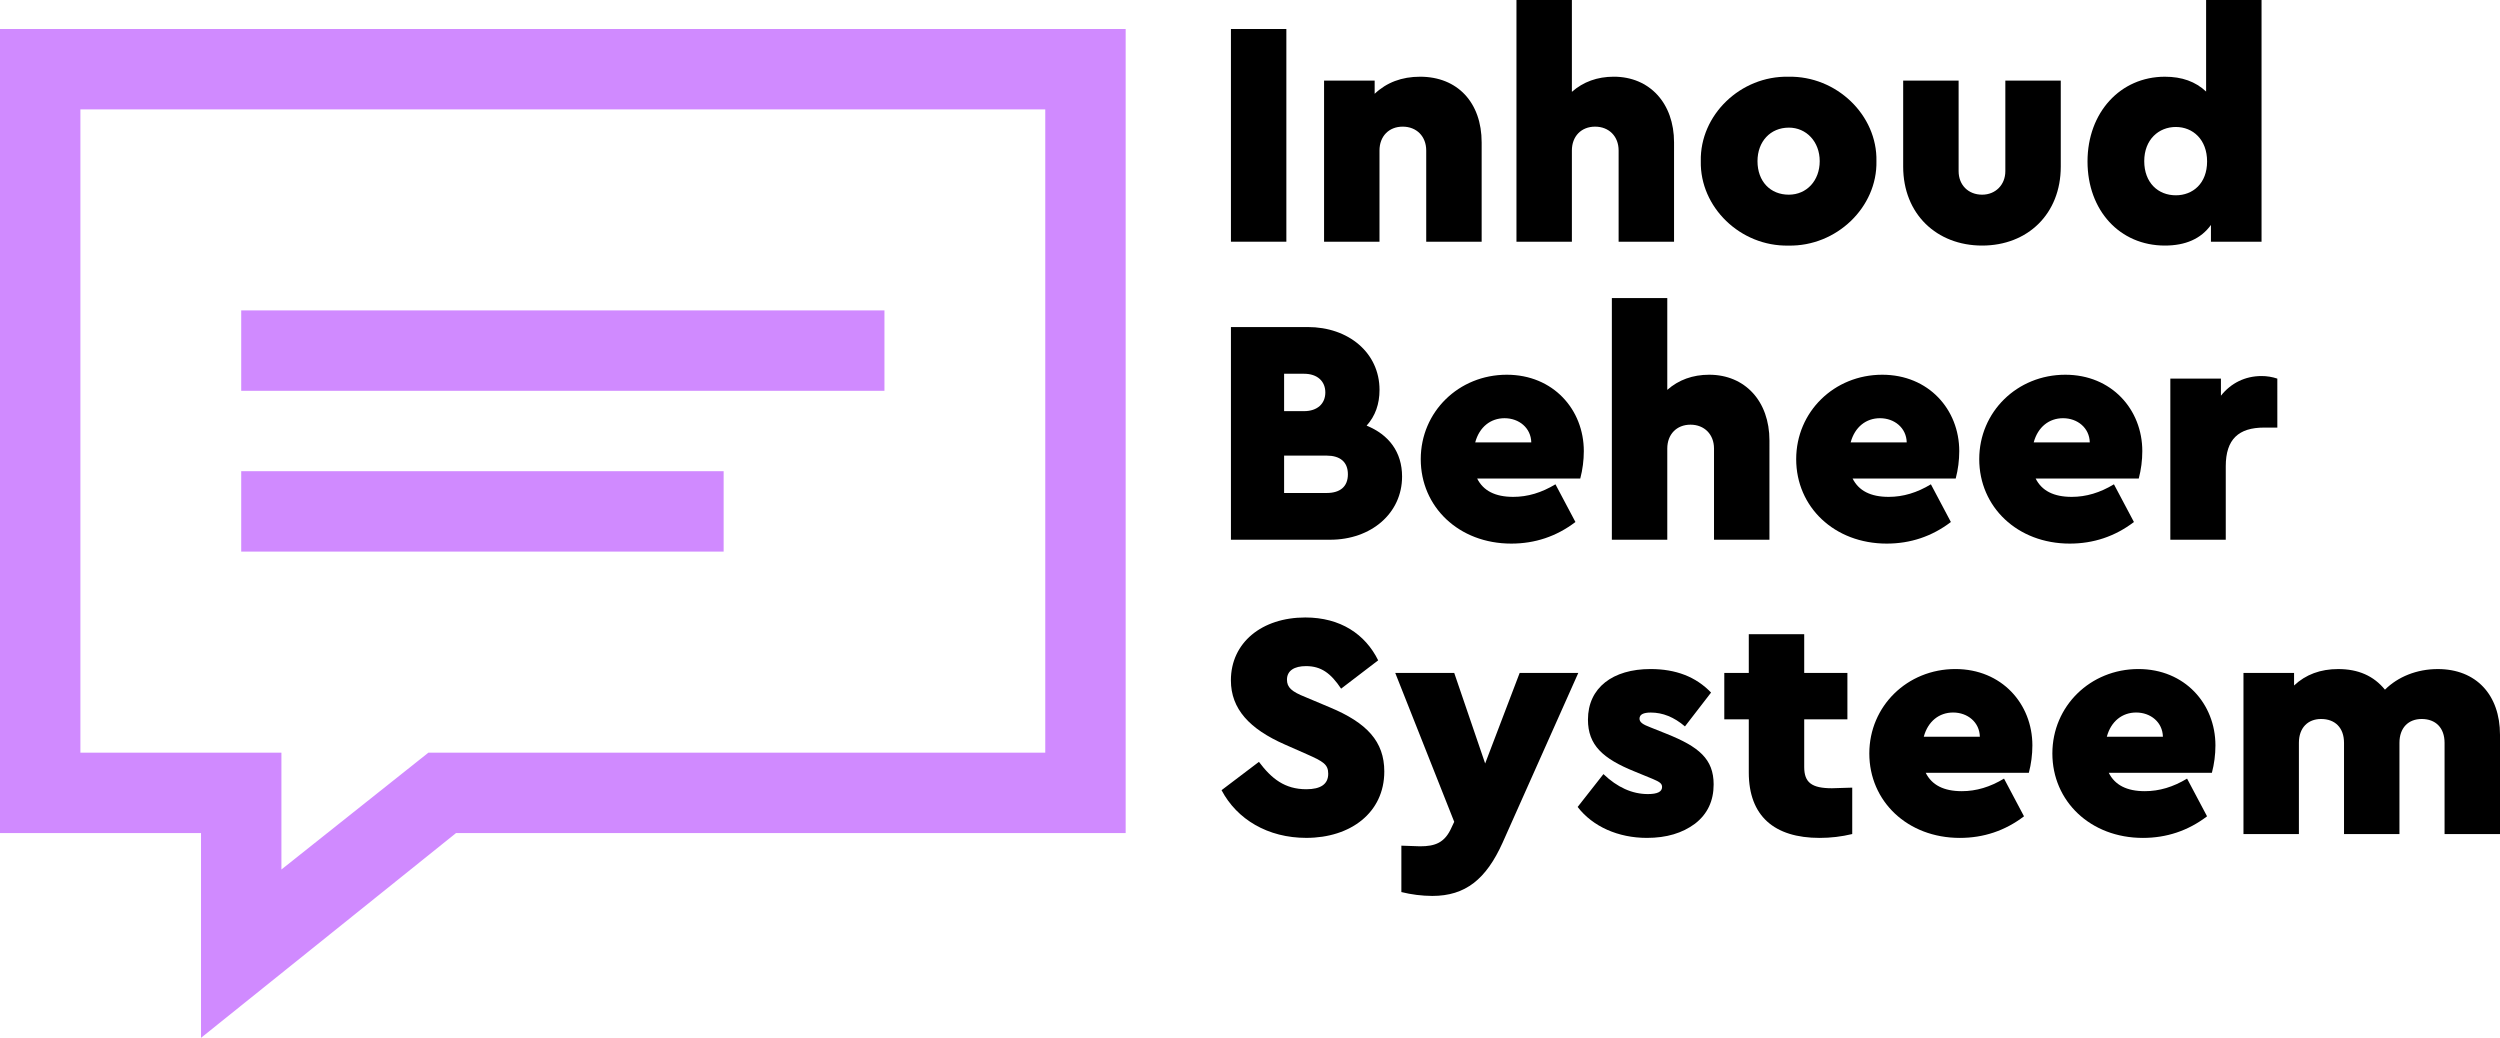
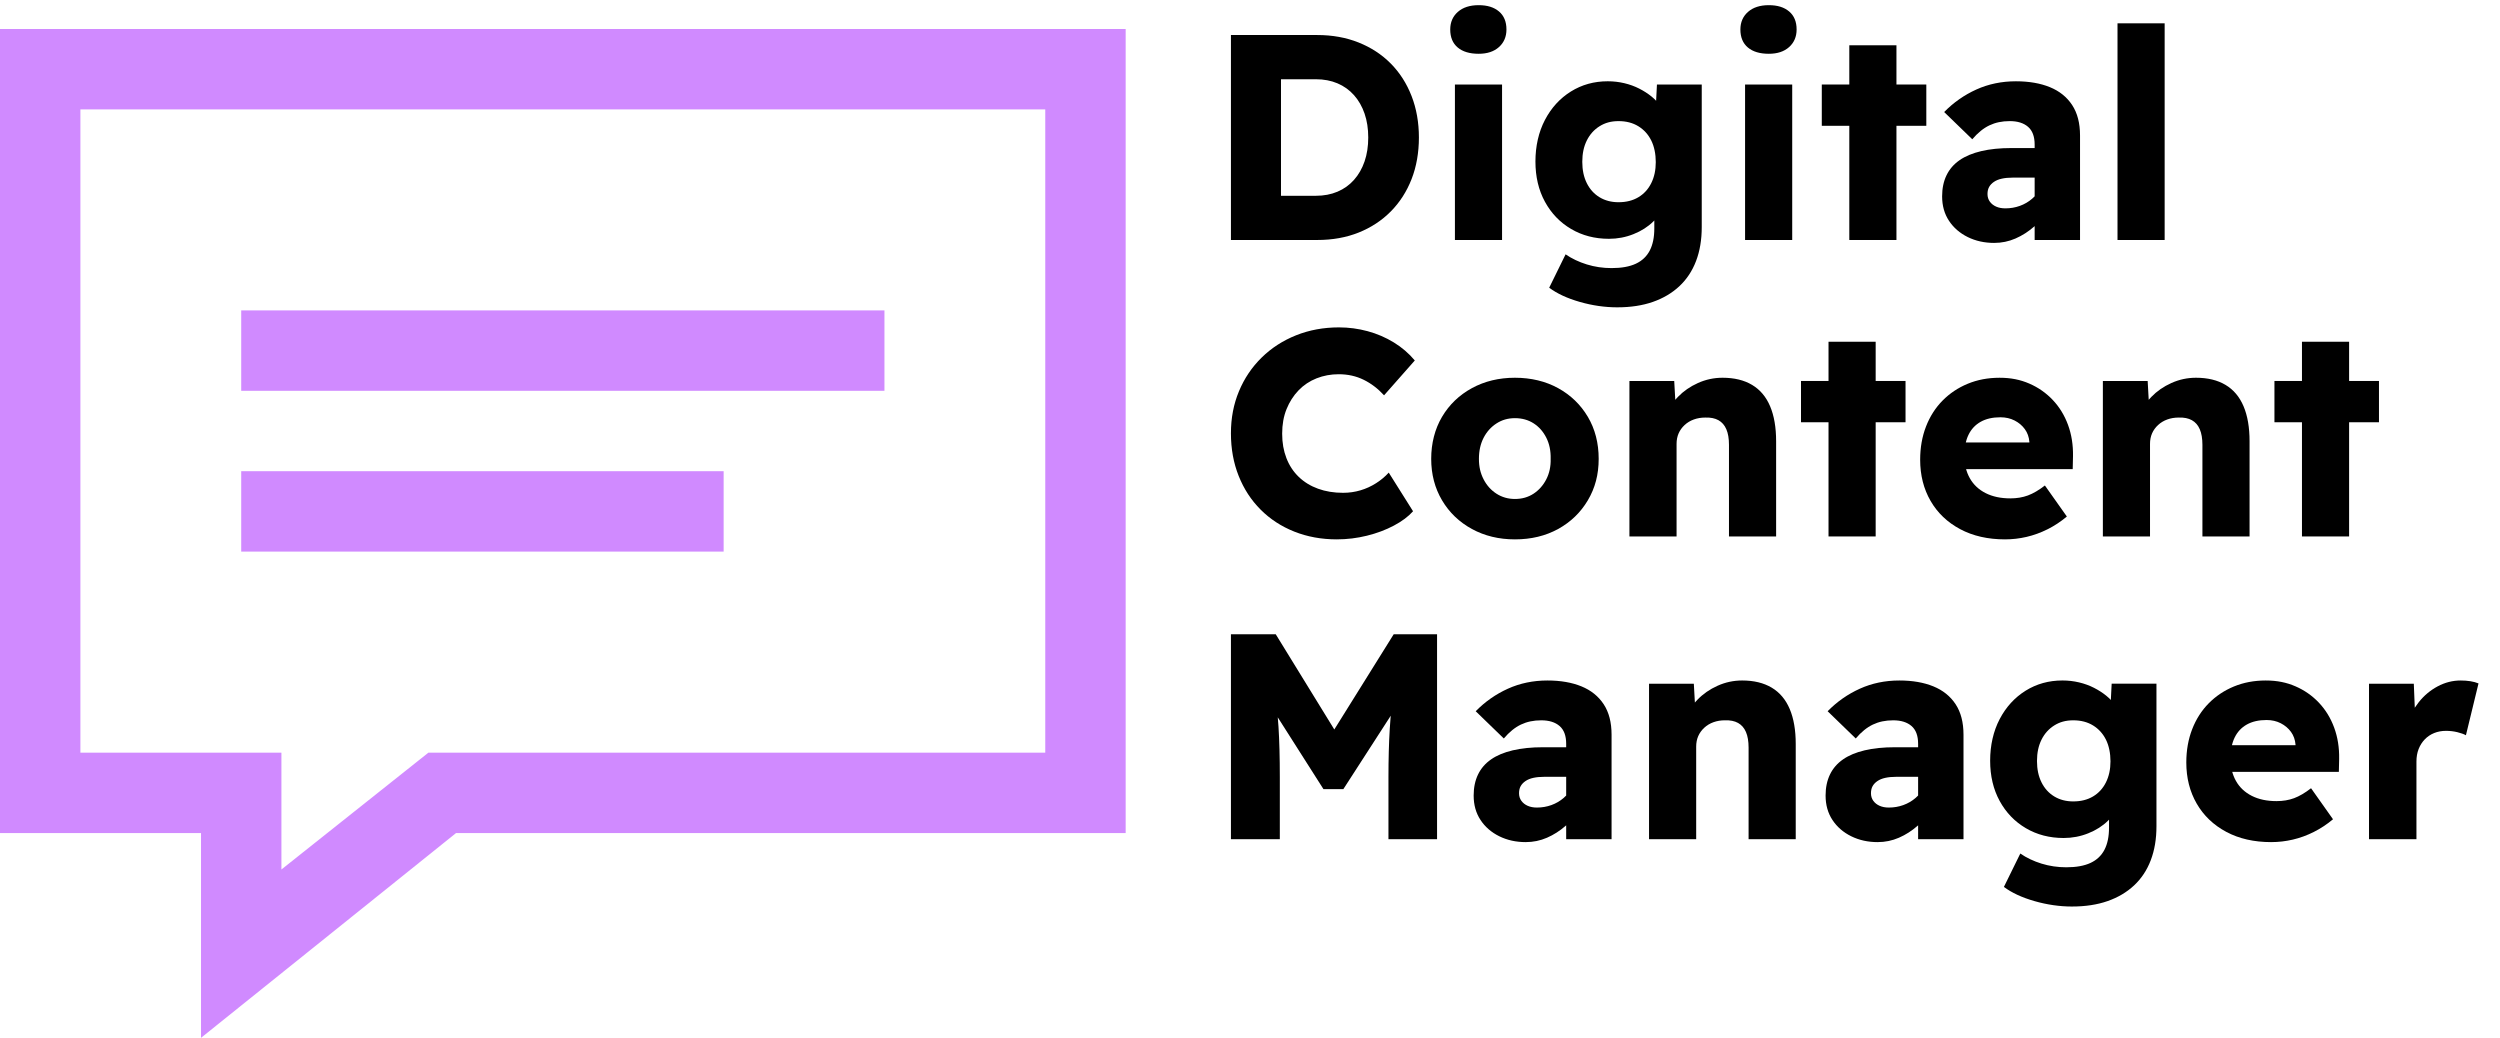
- <svg xmlns="http://www.w3.org/2000/svg" id="Layer_1" data-name="Layer 1" viewBox="0 0 4236.1 1758.54">
+ <svg xmlns="http://www.w3.org/2000/svg" id="Layer_1" viewBox="0 0 4236.1 1758.54">
  <defs>
-     <style>.cls-1{fill:#d08aff;}</style>
+     <style>.cls-1{fill:#d08aff;}.cls-1,.cls-2{stroke-width:0px;}</style>
  </defs>
-   <path class="cls-1" d="M1907.37,49.15V1411.56H772.74l-432.14,347v-347H0V49.15ZM136.24,1275.32h340.6v198l249.07-198H1771.13V185.39H136.24ZM1498.65,526V662.23H408.72V526ZM1226.17,798.47V934.71H408.72V798.47Z" />
-   <path d="M2085.74,49.15h93.92v360.4h-93.92Z" />
-   <path d="M2510.58,409.55h-93.93V255c0-24-16.38-40.4-39.86-40.4S2337.47,231,2337.47,255V409.55h-93.92v-273h85.73v22.39c20.21-19.12,45.87-28.95,77-28.95,63.34,0,104.3,43.69,104.3,111.4Z" />
-   <path d="M2836.57,409.55h-93.92V255c0-24-16.38-40.4-39.86-40.4S2663.47,231,2663.47,255V409.55h-93.92V0h93.92V155.63c19.11-16.93,43.14-25.67,71-25.67,60.61,0,102.11,44.78,102.11,111.4Z" />
-   <path d="M3030.42,130c81.37-1.63,150.72,65,149.08,143.07,1.64,78.09-67.71,144.71-149.08,143.07-81.36,1.64-150.17-65-148.53-143.07C2880.25,195,2949.06,128.33,3030.42,130Zm.55,86.28c-31.13,0-53,23.48-53,56.79,0,34.41,21.84,56.8,53,56.8,30.58,0,52.42-24,52.42-56.8S3061,216.24,3031,216.24Z" />
-   <path d="M3224.82,136.52h93.93V290c0,23.48,16.38,39.87,39.86,39.87,22.39,0,39.32-16.39,39.32-39.87V136.52h93.92v145.8c0,80.27-56.24,133.78-133.24,133.78s-133.79-53.51-133.79-133.78Z" />
-   <path d="M3832.05,0V409.55h-85.74V381.16c-16.92,23.48-43.14,34.94-78.08,34.94-76.45,0-131.06-59.52-131.06-142.52S3592.87,130,3668.23,130c28.94,0,51.87,8.2,69.89,25.12V0ZM3686.79,215.15c-28.94,0-53.51,21.3-53.51,57.88s23.48,57.89,53.51,57.89c28.94,0,53-20.21,53-57.34S3715.73,215.15,3686.79,215.15Z" />
-   <path d="M2253.93,914.54H2085.74V554.14h130c69.35,0,121.77,43.68,121.77,106.48,0,24-7.1,44.23-21.84,60.61,37.68,15.29,60.07,44.78,60.07,86.28C2375.7,869.77,2323.28,914.54,2253.93,914.54Zm-78.09-281.22v63.34h33.85c22.39,0,36-12.56,36-31.67s-13.65-31.67-36-31.67ZM2247.92,772h-72.08v63.34h72.08c22.39,0,36-10.37,36-31.67S2270.31,772,2247.92,772Z" />
-   <path d="M2502.93,810.79c10.38,20.75,30.58,31.13,61.16,31.13,24.57,0,48-7.1,71.53-21.3l33.86,63.89c-32.22,24.57-68.8,36.59-108.67,36.59-89,0-153.44-62.26-153.44-143.07,0-80.28,64.43-143.07,145.8-143.07,78.63,0,130.51,59,130.51,129.41a183.26,183.26,0,0,1-6,46.42Zm91.74-61.16c-.55-24.57-20.75-41-45.32-41-23.48,0-42.6,14.74-49.7,41Z" />
-   <path d="M2998.21,914.54h-93.92V760c0-24-16.38-40.41-39.86-40.41S2825.11,736,2825.11,760V914.54h-93.92V505h93.92V660.62c19.11-16.93,43.14-25.66,71-25.66,60.61,0,102.11,44.77,102.11,111.39Z" />
-   <path d="M3139.09,810.79c10.38,20.75,30.58,31.13,61.16,31.13,24.58,0,48.06-7.1,71.54-21.3l33.86,63.89c-32.22,24.57-68.81,36.59-108.67,36.59-89,0-153.45-62.26-153.45-143.07,0-80.28,64.44-143.07,145.8-143.07,78.64,0,130.51,59,130.51,129.41a183.26,183.26,0,0,1-6,46.42Zm91.74-61.16c-.54-24.57-20.75-41-45.32-41-23.48,0-42.59,14.74-49.69,41Z" />
-   <path d="M3449.26,810.79c10.37,20.75,30.58,31.13,61.16,31.13,24.57,0,48-7.1,71.53-21.3l33.86,63.89c-32.22,24.57-68.8,36.59-108.67,36.59-89,0-153.44-62.26-153.44-143.07,0-80.28,64.43-143.07,145.8-143.07,78.63,0,130.51,59,130.51,129.41a183.26,183.26,0,0,1-6,46.42ZM3541,749.63c-.55-24.57-20.75-41-45.32-41-23.49,0-42.6,14.74-49.7,41Z" />
-   <path d="M3858.81,724.51h-22.39c-43.14,0-65,19.66-65,65.53v124.5h-93.92v-273h85.73v28.94c16.93-21.3,40.95-33.31,68.8-33.31a83.3,83.3,0,0,1,26.76,4.37Z" />
-   <path d="M2133.19,1290.91c21.29,28.39,43.68,46.41,80.27,46.41,24.57,0,37.13-8.73,37.13-26.21,0-15.83-8.19-20.75-36.59-33.31l-37.13-16.38c-59.52-26.21-91.19-60.07-91.19-108.67,0-63.89,52.42-106.48,126.14-106.48,59.52,0,101.57,28.39,123.41,72.63l-62.8,48c-17.47-26.21-33.85-38.22-59.52-38.22-19.66,0-32.22,7.64-32.22,22.93,0,13.11,7.65,20.2,31.13,29.49l41.5,17.47c62.8,26.21,92.29,57.89,92.29,108.67,0,69.9-57.34,112.49-132.15,112.49-65,0-117.41-31.13-143.62-80.82Z" />
-   <path d="M2674.34,1140.19,2546,1428c-27.85,61.71-62.8,90.1-119.05,90.1a222.1,222.1,0,0,1-52.42-6.55v-78.63c17.47.54,27.85,1.09,31.67,1.09,25.67,0,42.05-6,53.52-32.22l4.37-9.28-99.94-252.29h99.94l52.42,153.45L2575,1140.19Z" />
-   <path d="M2716.93,1311.66c23.48,22.39,48.6,33.85,75.36,33.85,15.84,0,24-3.82,24-12,0-6-4.37-8.74-15.84-13.65l-30.58-12.56c-54.06-21.84-79.18-44.78-79.18-87.92,0-54.06,42.05-85.73,105.94-85.73,43.14,0,77,13.11,102.66,39.86l-44.23,57.34c-18.57-15.84-37.68-23.48-57.89-23.48-12.55,0-19.11,3.28-19.11,10.37,0,6,5.46,9.83,18.57,14.75l27.3,10.92c54.61,21.84,79.73,42.59,79.73,85.73,0,27.85-10.38,50.24-31.67,66.62-21.3,15.84-48.06,24-81.37,24-48.6,0-91.74-19.11-117.4-52.42Z" />
-   <path d="M3138.5,1334.59v78.64a234.35,234.35,0,0,1-55.16,6.55c-77,0-120.13-37.13-120.13-110.85v-90.1h-41.5v-78.64h41.5v-65.53h93.92v65.53h73.18v78.64h-73.18v80.81c0,26.22,12.56,36,47,36Z" />
-   <path d="M3263,1309.47c10.38,20.75,30.58,31.13,61.16,31.13,24.58,0,48.06-7.1,71.54-21.3l33.85,63.89c-32.21,24.58-68.8,36.59-108.66,36.59-89,0-153.45-62.25-153.45-143.07,0-80.27,64.44-143.07,145.8-143.07,78.64,0,130.51,59,130.51,129.42a183.24,183.24,0,0,1-6,46.41Zm91.74-61.16c-.54-24.57-20.75-41-45.32-41-23.48,0-42.59,14.74-49.69,41Z" />
-   <path d="M3573.17,1309.47c10.37,20.75,30.58,31.13,61.16,31.13,24.57,0,48.05-7.1,71.53-21.3l33.86,63.89c-32.22,24.58-68.8,36.59-108.67,36.59-89,0-153.44-62.25-153.44-143.07,0-80.27,64.43-143.07,145.8-143.07,78.63,0,130.51,59,130.51,129.42a183.24,183.24,0,0,1-6,46.41Zm91.74-61.16c-.55-24.57-20.75-41-45.32-41-23.49,0-42.6,14.74-49.7,41Z" />
-   <path d="M4236.1,1413.23h-93.93V1258.69c0-25.67-15.29-40.41-38.77-40.41-22.39,0-37.68,14.74-37.68,40.41v154.54H3971.8V1258.69c0-25.67-15.29-40.41-38.77-40.41-22.39,0-37.68,14.74-37.68,40.41v154.54h-93.93v-273h85.74v21.3c19.66-18.57,44.77-27.85,74.81-27.85,33.86,0,60.07,11.47,79.18,34.95,21.84-21.84,54.06-34.95,89.55-34.95,65,0,105.4,43.69,105.4,111.4Z" />
+   <path class="cls-1" d="M1907.37,49.15v1362.41H772.74l-432.14,346.99v-346.99H0V49.15h1907.37ZM136.24,1275.32h340.6v197.98l249.07-197.98h1045.22V185.39H136.24v1089.93ZM1498.65,525.99v136.24H408.72v-136.24h1089.93ZM1226.17,798.47v136.24H408.72v-136.24h817.45Z" />
+   <path class="cls-2" d="M2085.74,406.65V59.36h146.36c25.47,0,48.78,4.22,69.95,12.65,21.16,8.44,39.36,20.34,54.57,35.72,15.21,15.38,26.95,33.73,35.23,55.07,8.26,21.33,12.4,44.74,12.4,70.2s-4.14,49.29-12.4,70.45c-8.27,21.17-20.02,39.44-35.23,54.82-15.22,15.38-33.32,27.29-54.33,35.72-21.01,8.43-44.4,12.65-70.2,12.65h-146.36ZM2170.57,348.11l-10.91-16.37h69.95c13.56,0,25.8-2.31,36.71-6.94,10.91-4.63,20.26-11.33,28.03-20.09,7.77-8.76,13.72-19.18,17.86-31.26,4.13-12.07,6.2-25.55,6.2-40.44s-2.07-28.36-6.2-40.44c-4.14-12.07-10.09-22.49-17.86-31.25-7.78-8.76-17.12-15.46-28.03-20.09s-23.15-6.95-36.71-6.95h-71.44l12.4-15.38v229.21Z" />
+   <path class="cls-2" d="M2505.45,91.12c-15.22,0-27.04-3.55-35.47-10.67-8.43-7.11-12.65-17.28-12.65-30.51,0-12.23,4.29-22.16,12.9-29.77,8.6-7.6,20.34-11.41,35.23-11.41s26.05,3.56,34.48,10.67c8.43,7.12,12.65,17.29,12.65,30.52,0,12.24-4.22,22.16-12.65,29.76-8.43,7.62-19.93,11.41-34.48,11.41ZM2465.27,406.65V143.21h79.88v263.45h-79.88Z" />
+   <path class="cls-2" d="M2740.61,520.76c-21.17,0-42.42-3.06-63.75-9.18-21.33-6.12-38.62-14.14-51.84-24.06l27.78-56.56c10.58,7.27,22.57,12.97,35.97,17.11,13.4,4.13,27.36,6.2,41.92,6.2,16.87,0,30.59-2.48,41.18-7.44,10.58-4.96,18.43-12.4,23.57-22.33,5.12-9.92,7.69-22.33,7.69-37.21v-43.66l14.88,2.97c-1.99,10.26-7.53,19.84-16.62,28.77-9.1,8.93-20.26,16.05-33.49,21.33-13.23,5.3-27.13,7.94-41.68,7.94-23.81,0-45.15-5.53-64-16.62-18.85-11.08-33.66-26.46-44.4-46.14-10.75-19.67-16.12-42.41-16.12-68.21s5.37-49.94,16.12-70.45c10.74-20.51,25.38-36.55,43.91-48.13,18.52-11.57,39.36-17.37,62.51-17.37,9.59,0,18.93,1.08,28.03,3.23,9.09,2.15,17.53,5.21,25.3,9.18,7.77,3.96,14.71,8.43,20.84,13.39,6.12,4.97,11.16,10.42,15.13,16.37,3.97,5.96,6.45,11.91,7.44,17.87l-16.37,4.96,2.98-59.54h75.91v241.62c0,21.51-3.22,40.68-9.67,57.55-6.45,16.87-15.88,31.09-28.28,42.67-12.4,11.57-27.37,20.42-44.9,26.54-17.54,6.12-37.54,9.18-60.03,9.18ZM2742.6,342.65c12.9,0,24.06-2.81,33.49-8.43,9.43-5.62,16.7-13.56,21.83-23.81,5.12-10.25,7.69-22.16,7.69-35.72s-2.57-26.45-7.69-36.71c-5.13-10.24-12.4-18.27-21.83-24.06-9.43-5.79-20.59-8.69-33.49-8.69s-22.99,2.9-32.25,8.69c-9.26,5.79-16.46,13.81-21.58,24.06-5.13,10.26-7.69,22.33-7.69,36.22s2.56,25.97,7.69,36.22c5.12,10.26,12.32,18.2,21.58,23.81,9.26,5.63,20.01,8.43,32.25,8.43Z" />
+   <path class="cls-2" d="M2997.11,91.12c-15.22,0-27.04-3.55-35.47-10.67-8.43-7.11-12.65-17.28-12.65-30.51,0-12.23,4.29-22.16,12.9-29.77,8.6-7.6,20.34-11.41,35.23-11.41s26.05,3.56,34.48,10.67c8.43,7.12,12.65,17.29,12.65,30.52,0,12.24-4.22,22.16-12.65,29.76-8.43,7.62-19.93,11.41-34.48,11.41ZM2956.92,406.65V143.21h79.88v263.45h-79.88Z" />
+   <path class="cls-2" d="M3086.91,213.16v-69.96h177.12v69.96h-177.12ZM3133.54,406.65V76.73h79.88v329.92h-79.88Z" />
+   <path class="cls-2" d="M3379.12,411.61c-16.54,0-31.5-3.31-44.9-9.92-13.39-6.61-23.98-15.79-31.75-27.54-7.78-11.74-11.66-25.55-11.66-41.42,0-13.56,2.48-25.47,7.44-35.72,4.96-10.25,12.32-18.77,22.08-25.55,9.75-6.78,21.99-11.9,36.71-15.38,14.71-3.48,31.83-5.22,51.35-5.22h79.88l-4.47,50.11h-73.43c-6.94,0-13.07.58-18.36,1.74-5.3,1.16-9.76,2.97-13.4,5.46-3.64,2.48-6.37,5.38-8.19,8.68-1.82,3.31-2.73,7.28-2.73,11.91,0,4.96,1.32,9.26,3.97,12.9,2.64,3.64,6.2,6.45,10.67,8.43s9.67,2.97,15.63,2.97c8.6,0,16.78-1.4,24.56-4.21,7.77-2.81,14.71-6.86,20.84-12.16,6.12-5.28,10.99-11.41,14.64-18.36l13.89,35.72c-6.95,11.24-15.3,21.17-25.06,29.77-9.76,8.6-20.34,15.38-31.75,20.34-11.41,4.97-23.4,7.44-35.97,7.44ZM3447.59,406.65v-161.73c0-13.56-3.72-23.57-11.16-30.02-7.44-6.45-17.78-9.68-31.01-9.68s-24.39,2.41-34.48,7.19c-10.09,4.8-19.77,12.66-29.02,23.57l-47.63-46.14c15.88-16.2,34.06-28.94,54.57-38.2,20.51-9.26,42.83-13.9,66.98-13.9,22.16,0,41.34,3.31,57.55,9.93,16.2,6.62,28.78,16.71,37.71,30.26,8.93,13.57,13.39,30.77,13.39,51.6v177.12h-76.9Z" />
+   <path class="cls-2" d="M3587.99,406.65V39.52h79.88v367.14h-79.88Z" />
+   <path class="cls-2" d="M2265.34,913.94c-26.13,0-50.2-4.39-72.19-13.15-22-8.75-41.02-21.16-57.05-37.21-16.05-16.04-28.45-35.05-37.21-57.06-8.77-21.99-13.15-46.05-13.15-72.18s4.54-49.61,13.64-71.44c9.09-21.83,21.91-40.85,38.45-57.06,16.54-16.2,35.97-28.77,58.3-37.7,22.32-8.93,46.55-13.4,72.68-13.4,16.53,0,32.74,2.15,48.62,6.45,15.87,4.3,30.67,10.67,44.4,19.1,13.72,8.44,25.55,18.61,35.47,30.51l-52.09,59.04c-10.26-11.24-21.75-20.01-34.48-26.29-12.74-6.29-26.88-9.43-42.42-9.43-13.23,0-25.72,2.31-37.46,6.94-11.74,4.64-21.91,11.41-30.51,20.34-8.6,8.93-15.38,19.51-20.34,31.75-4.96,12.24-7.44,26.14-7.44,41.67s2.4,29.03,7.19,41.43c4.79,12.4,11.74,22.99,20.84,31.75,9.09,8.77,20.01,15.47,32.74,20.09,12.73,4.64,26.87,6.95,42.42,6.95,10.25,0,20.09-1.41,29.52-4.22,9.43-2.81,18.27-6.86,26.54-12.15,8.26-5.29,15.38-11.24,21.33-17.87l41.18,65.49c-7.94,8.93-18.77,17.04-32.5,24.31-13.73,7.28-28.95,12.99-45.64,17.12-16.71,4.13-33.66,6.2-50.85,6.2Z" />
+   <path class="cls-2" d="M2566.98,913.94c-27.13,0-51.43-5.87-72.93-17.61-21.5-11.74-38.37-27.95-50.61-48.62-12.24-20.67-18.35-44.08-18.35-70.21s6.11-50.52,18.35-71.19c12.23-20.67,29.1-36.88,50.61-48.62,21.5-11.74,45.81-17.62,72.93-17.62s51.84,5.88,73.18,17.62c21.33,11.74,38.11,27.95,50.35,48.62,12.23,20.67,18.36,44.41,18.36,71.19s-6.12,49.53-18.36,70.21c-12.24,20.67-29.02,36.88-50.35,48.62-21.33,11.74-45.73,17.61-73.18,17.61ZM2566.98,845.48c11.91,0,22.4-2.98,31.5-8.93,9.09-5.96,16.29-14.06,21.58-24.31,5.29-10.25,7.77-21.83,7.44-34.73.32-13.56-2.16-25.55-7.44-35.97-5.3-10.42-12.49-18.52-21.58-24.31-9.1-5.78-19.6-8.68-31.5-8.68s-22,2.97-31.26,8.93c-9.26,5.96-16.54,14.06-21.83,24.31-5.3,10.26-7.94,22.16-7.94,35.72s2.64,24.48,7.94,34.73c5.29,10.26,12.57,18.36,21.83,24.31,9.26,5.95,19.68,8.93,31.26,8.93Z" />
+   <path class="cls-2" d="M2760.96,908.98v-263.45h75.91l2.98,53.58-16.37,5.96c3.63-11.91,10.17-22.74,19.6-32.5,9.43-9.76,20.75-17.62,33.99-23.57,13.23-5.96,27.12-8.94,41.67-8.94,19.85,0,36.54,4.06,50.11,12.16,13.56,8.11,23.73,20.17,30.51,36.22,6.78,16.05,10.17,35.81,10.17,59.28v161.24h-79.88v-155.29c0-10.58-1.49-19.35-4.46-26.29-2.97-6.95-7.44-12.07-13.39-15.38-5.95-3.3-13.39-4.79-22.33-4.47-6.94,0-13.39,1.08-19.35,3.23-5.96,2.15-11.16,5.29-15.63,9.42-4.46,4.15-7.86,8.86-10.17,14.14-2.32,5.3-3.47,11.24-3.47,17.86v156.78h-79.88Z" />
+   <path class="cls-2" d="M3051.69,715.49v-69.96h177.11v69.96h-177.11ZM3098.32,908.98v-329.92h79.88v329.92h-79.88Z" />
+   <path class="cls-2" d="M3397.48,913.94c-29.11,0-54.5-5.78-76.16-17.36-21.66-11.57-38.37-27.54-50.11-47.88-11.74-20.34-17.61-43.57-17.61-69.71,0-20.5,3.3-39.27,9.92-56.31,6.61-17.03,15.95-31.67,28.03-43.91,12.07-12.23,26.29-21.74,42.67-28.52,16.37-6.78,34.31-10.17,53.83-10.17s35.39,3.31,50.61,9.93c15.21,6.62,28.44,15.87,39.69,27.78,11.24,11.9,19.84,25.97,25.8,42.17,5.95,16.2,8.76,33.9,8.43,53.09l-.5,21.83h-209.36l-11.91-45.15h156.28l-8.43,8.93v-9.92c-.67-8.26-3.23-15.46-7.69-21.58-4.46-6.12-10.26-11-17.36-14.64-7.12-3.64-15.13-5.46-24.06-5.46-13.23,0-24.39,2.56-33.49,7.68-9.1,5.13-15.96,12.49-20.59,22.08-4.64,9.6-6.95,21.51-6.95,35.72s3.06,26.79,9.18,37.7c6.12,10.91,15.05,19.35,26.79,25.3,11.74,5.96,25.71,8.93,41.92,8.93,10.91,0,20.84-1.65,29.77-4.96,8.93-3.3,18.52-8.93,28.78-16.87l37.21,52.59c-10.26,8.61-21.17,15.8-32.74,21.59-11.58,5.79-23.4,10.09-35.47,12.9-12.08,2.81-24.23,4.21-36.47,4.21Z" />
+   <path class="cls-2" d="M3563.18,908.98v-263.45h75.91l2.98,53.58-16.37,5.96c3.63-11.91,10.17-22.74,19.6-32.5,9.43-9.76,20.75-17.62,33.99-23.57,13.23-5.96,27.12-8.94,41.67-8.94,19.85,0,36.54,4.06,50.11,12.16,13.56,8.11,23.73,20.17,30.51,36.22,6.78,16.05,10.17,35.81,10.17,59.28v161.24h-79.88v-155.29c0-10.58-1.49-19.35-4.46-26.29-2.97-6.95-7.44-12.07-13.39-15.38-5.95-3.3-13.39-4.79-22.33-4.47-6.94,0-13.39,1.08-19.35,3.23-5.96,2.15-11.16,5.29-15.63,9.42-4.46,4.15-7.86,8.86-10.17,14.14-2.32,5.3-3.47,11.24-3.47,17.86v156.78h-79.88Z" />
+   <path class="cls-2" d="M3853.91,715.49v-69.96h177.11v69.96h-177.11ZM3900.54,908.98v-329.92h79.88v329.92h-79.88Z" />
+   <path class="cls-2" d="M2085.74,1421.96v-347.29h75.9l126.02,204.9-53.58-.5,127.5-204.4h73.43v347.29h-82.36v-105.18c0-30.43.74-57.8,2.23-82.11,1.49-24.31,4.04-48.2,7.69-71.69l9.43,25.8-95.75,148.34h-33.74l-93.77-147.35,9.42-26.79c3.97,22.17,6.7,45.07,8.19,68.71,1.49,23.65,2.23,52.02,2.23,85.09v105.18h-82.85Z" />
+   <path class="cls-2" d="M2585.33,1426.91c-16.54,0-31.5-3.31-44.9-9.92-13.4-6.61-23.99-15.79-31.75-27.54-7.78-11.74-11.66-25.55-11.66-41.42,0-13.56,2.48-25.47,7.44-35.72,4.96-10.25,12.32-18.77,22.08-25.55,9.75-6.78,21.99-11.9,36.71-15.38,14.71-3.48,31.83-5.22,51.35-5.22h79.88l-4.46,50.11h-73.43c-6.94,0-13.07.58-18.36,1.74-5.29,1.16-9.76,2.97-13.39,5.46-3.64,2.48-6.37,5.38-8.19,8.68-1.82,3.31-2.73,7.28-2.73,11.91,0,4.96,1.32,9.26,3.97,12.9,2.64,3.64,6.2,6.45,10.67,8.43s9.67,2.97,15.63,2.97c8.6,0,16.78-1.4,24.56-4.21,7.77-2.81,14.71-6.86,20.84-12.16,6.12-5.28,10.99-11.41,14.64-18.36l13.89,35.72c-6.95,11.24-15.3,21.17-25.06,29.77-9.76,8.6-20.34,15.38-31.75,20.34-11.41,4.97-23.4,7.44-35.97,7.44ZM2653.8,1421.96v-161.73c0-13.56-3.72-23.57-11.16-30.02-7.44-6.45-17.79-9.68-31.01-9.68s-24.4,2.41-34.48,7.19c-10.09,4.8-19.77,12.66-29.02,23.57l-47.63-46.14c15.87-16.2,34.06-28.94,54.57-38.2,20.5-9.26,42.83-13.9,66.98-13.9,22.16,0,41.34,3.31,57.55,9.93,16.2,6.62,28.78,16.71,37.71,30.26,8.93,13.57,13.39,30.77,13.39,51.6v177.12h-76.9Z" />
+   <path class="cls-2" d="M2794.19,1421.96v-263.45h75.91l2.98,53.58-16.37,5.96c3.63-11.91,10.17-22.74,19.6-32.5,9.43-9.76,20.75-17.62,33.99-23.57,13.23-5.96,27.12-8.94,41.67-8.94,19.85,0,36.54,4.06,50.11,12.16,13.56,8.11,23.73,20.17,30.51,36.22,6.78,16.05,10.17,35.81,10.17,59.28v161.24h-79.88v-155.29c0-10.58-1.49-19.35-4.46-26.29-2.97-6.95-7.44-12.07-13.39-15.38-5.95-3.3-13.39-4.79-22.33-4.47-6.94,0-13.39,1.08-19.35,3.23-5.96,2.15-11.16,5.29-15.63,9.42-4.46,4.15-7.86,8.86-10.17,14.14-2.32,5.3-3.47,11.24-3.47,17.86v156.78h-79.88Z" />
+   <path class="cls-2" d="M3181.66,1426.91c-16.54,0-31.5-3.31-44.9-9.92-13.4-6.61-23.99-15.79-31.75-27.54-7.78-11.74-11.66-25.55-11.66-41.42,0-13.56,2.48-25.47,7.44-35.72,4.96-10.25,12.32-18.77,22.08-25.55,9.75-6.78,21.99-11.9,36.71-15.38,14.71-3.48,31.83-5.22,51.35-5.22h79.88l-4.46,50.11h-73.43c-6.94,0-13.07.58-18.36,1.74-5.29,1.16-9.76,2.97-13.39,5.46-3.64,2.48-6.37,5.38-8.19,8.68-1.82,3.31-2.73,7.28-2.73,11.91,0,4.96,1.32,9.26,3.97,12.9,2.64,3.64,6.2,6.45,10.67,8.43s9.67,2.97,15.63,2.97c8.6,0,16.78-1.4,24.56-4.21,7.77-2.81,14.71-6.86,20.84-12.16,6.12-5.28,10.99-11.41,14.64-18.36l13.89,35.72c-6.95,11.24-15.3,21.17-25.06,29.77-9.76,8.6-20.34,15.38-31.75,20.34-11.41,4.97-23.4,7.44-35.97,7.44ZM3250.13,1421.96v-161.73c0-13.56-3.72-23.57-11.16-30.02-7.44-6.45-17.79-9.68-31.01-9.68s-24.4,2.41-34.48,7.19c-10.09,4.8-19.77,12.66-29.02,23.57l-47.63-46.14c15.87-16.2,34.06-28.94,54.57-38.2,20.5-9.26,42.83-13.9,66.98-13.9,22.16,0,41.34,3.31,57.55,9.93,16.2,6.62,28.78,16.71,37.71,30.26,8.93,13.57,13.39,30.77,13.39,51.6v177.12h-76.9Z" />
+   <path class="cls-2" d="M3511.09,1536.06c-21.17,0-42.42-3.06-63.75-9.18-21.33-6.12-38.62-14.14-51.84-24.06l27.78-56.56c10.58,7.27,22.58,12.97,35.97,17.11,13.39,4.13,27.36,6.2,41.92,6.2,16.87,0,30.59-2.48,41.18-7.44,10.58-4.96,18.43-12.4,23.57-22.33,5.12-9.92,7.69-22.33,7.69-37.21v-43.66l14.88,2.97c-1.99,10.26-7.53,19.84-16.62,28.77-9.1,8.93-20.26,16.05-33.49,21.33-13.23,5.3-27.12,7.94-41.67,7.94-23.81,0-45.15-5.53-64-16.62-18.85-11.08-33.66-26.46-44.4-46.14-10.75-19.67-16.12-42.41-16.12-68.21s5.37-49.94,16.12-70.45c10.74-20.51,25.38-36.55,43.91-48.13,18.52-11.57,39.36-17.37,62.51-17.37,9.59,0,18.93,1.08,28.03,3.23,9.09,2.15,17.53,5.21,25.3,9.18,7.77,3.96,14.71,8.43,20.84,13.39,6.12,4.97,11.16,10.42,15.13,16.37,3.97,5.96,6.45,11.91,7.44,17.87l-16.37,4.96,2.98-59.54h75.91v241.62c0,21.51-3.23,40.68-9.68,57.55-6.45,16.87-15.87,31.09-28.28,42.67-12.4,11.57-27.37,20.42-44.9,26.54-17.53,6.12-37.54,9.18-60.03,9.18ZM3513.07,1357.95c12.9,0,24.06-2.81,33.49-8.43,9.43-5.62,16.7-13.56,21.83-23.81,5.12-10.25,7.69-22.16,7.69-35.72s-2.57-26.45-7.69-36.71c-5.13-10.24-12.4-18.27-21.83-24.06-9.42-5.79-20.59-8.69-33.49-8.69s-22.99,2.9-32.25,8.69c-9.26,5.79-16.46,13.81-21.58,24.06-5.13,10.26-7.69,22.33-7.69,36.22s2.56,25.97,7.69,36.22c5.12,10.26,12.32,18.2,21.58,23.81,9.26,5.63,20.01,8.43,32.25,8.43Z" />
+   <path class="cls-2" d="M3848.45,1426.91c-29.11,0-54.5-5.78-76.16-17.36-21.66-11.57-38.37-27.54-50.11-47.88-11.74-20.34-17.61-43.57-17.61-69.71,0-20.5,3.3-39.27,9.92-56.31,6.61-17.03,15.95-31.67,28.03-43.91,12.07-12.23,26.29-21.74,42.67-28.52,16.37-6.78,34.31-10.17,53.83-10.17s35.39,3.31,50.61,9.93c15.21,6.62,28.44,15.87,39.69,27.78,11.24,11.9,19.84,25.97,25.8,42.17,5.95,16.2,8.76,33.9,8.43,53.09l-.5,21.83h-209.36l-11.91-45.15h156.28l-8.43,8.93v-9.92c-.67-8.26-3.23-15.46-7.69-21.58-4.46-6.12-10.26-11-17.36-14.64-7.12-3.64-15.13-5.46-24.06-5.46-13.23,0-24.39,2.56-33.49,7.68-9.1,5.13-15.96,12.49-20.59,22.08-4.64,9.6-6.95,21.51-6.95,35.72s3.06,26.79,9.18,37.7c6.12,10.91,15.05,19.35,26.79,25.3,11.74,5.96,25.71,8.93,41.92,8.93,10.91,0,20.84-1.65,29.77-4.96,8.93-3.3,18.52-8.93,28.78-16.87l37.21,52.59c-10.26,8.61-21.17,15.8-32.74,21.59-11.58,5.79-23.4,10.09-35.47,12.9-12.08,2.81-24.23,4.21-36.47,4.21Z" />
+   <path class="cls-2" d="M4014.15,1421.96v-263.45h75.91l3.47,85.83-14.88-16.86c4.29-13.9,10.91-26.46,19.84-37.71,8.93-11.24,19.6-20.17,32-26.79,12.4-6.61,25.38-9.93,38.94-9.93,5.96,0,11.49.42,16.62,1.24,5.12.83,9.67,2.07,13.64,3.72l-21.33,87.82c-3.64-1.99-8.52-3.72-14.64-5.22-6.12-1.49-12.49-2.23-19.1-2.23-7.28,0-13.98,1.24-20.09,3.72-6.12,2.48-11.41,6.04-15.87,10.67-4.46,4.64-7.94,10.09-10.42,16.37-2.48,6.29-3.72,13.39-3.72,21.33v131.47h-80.37Z" />
</svg>
